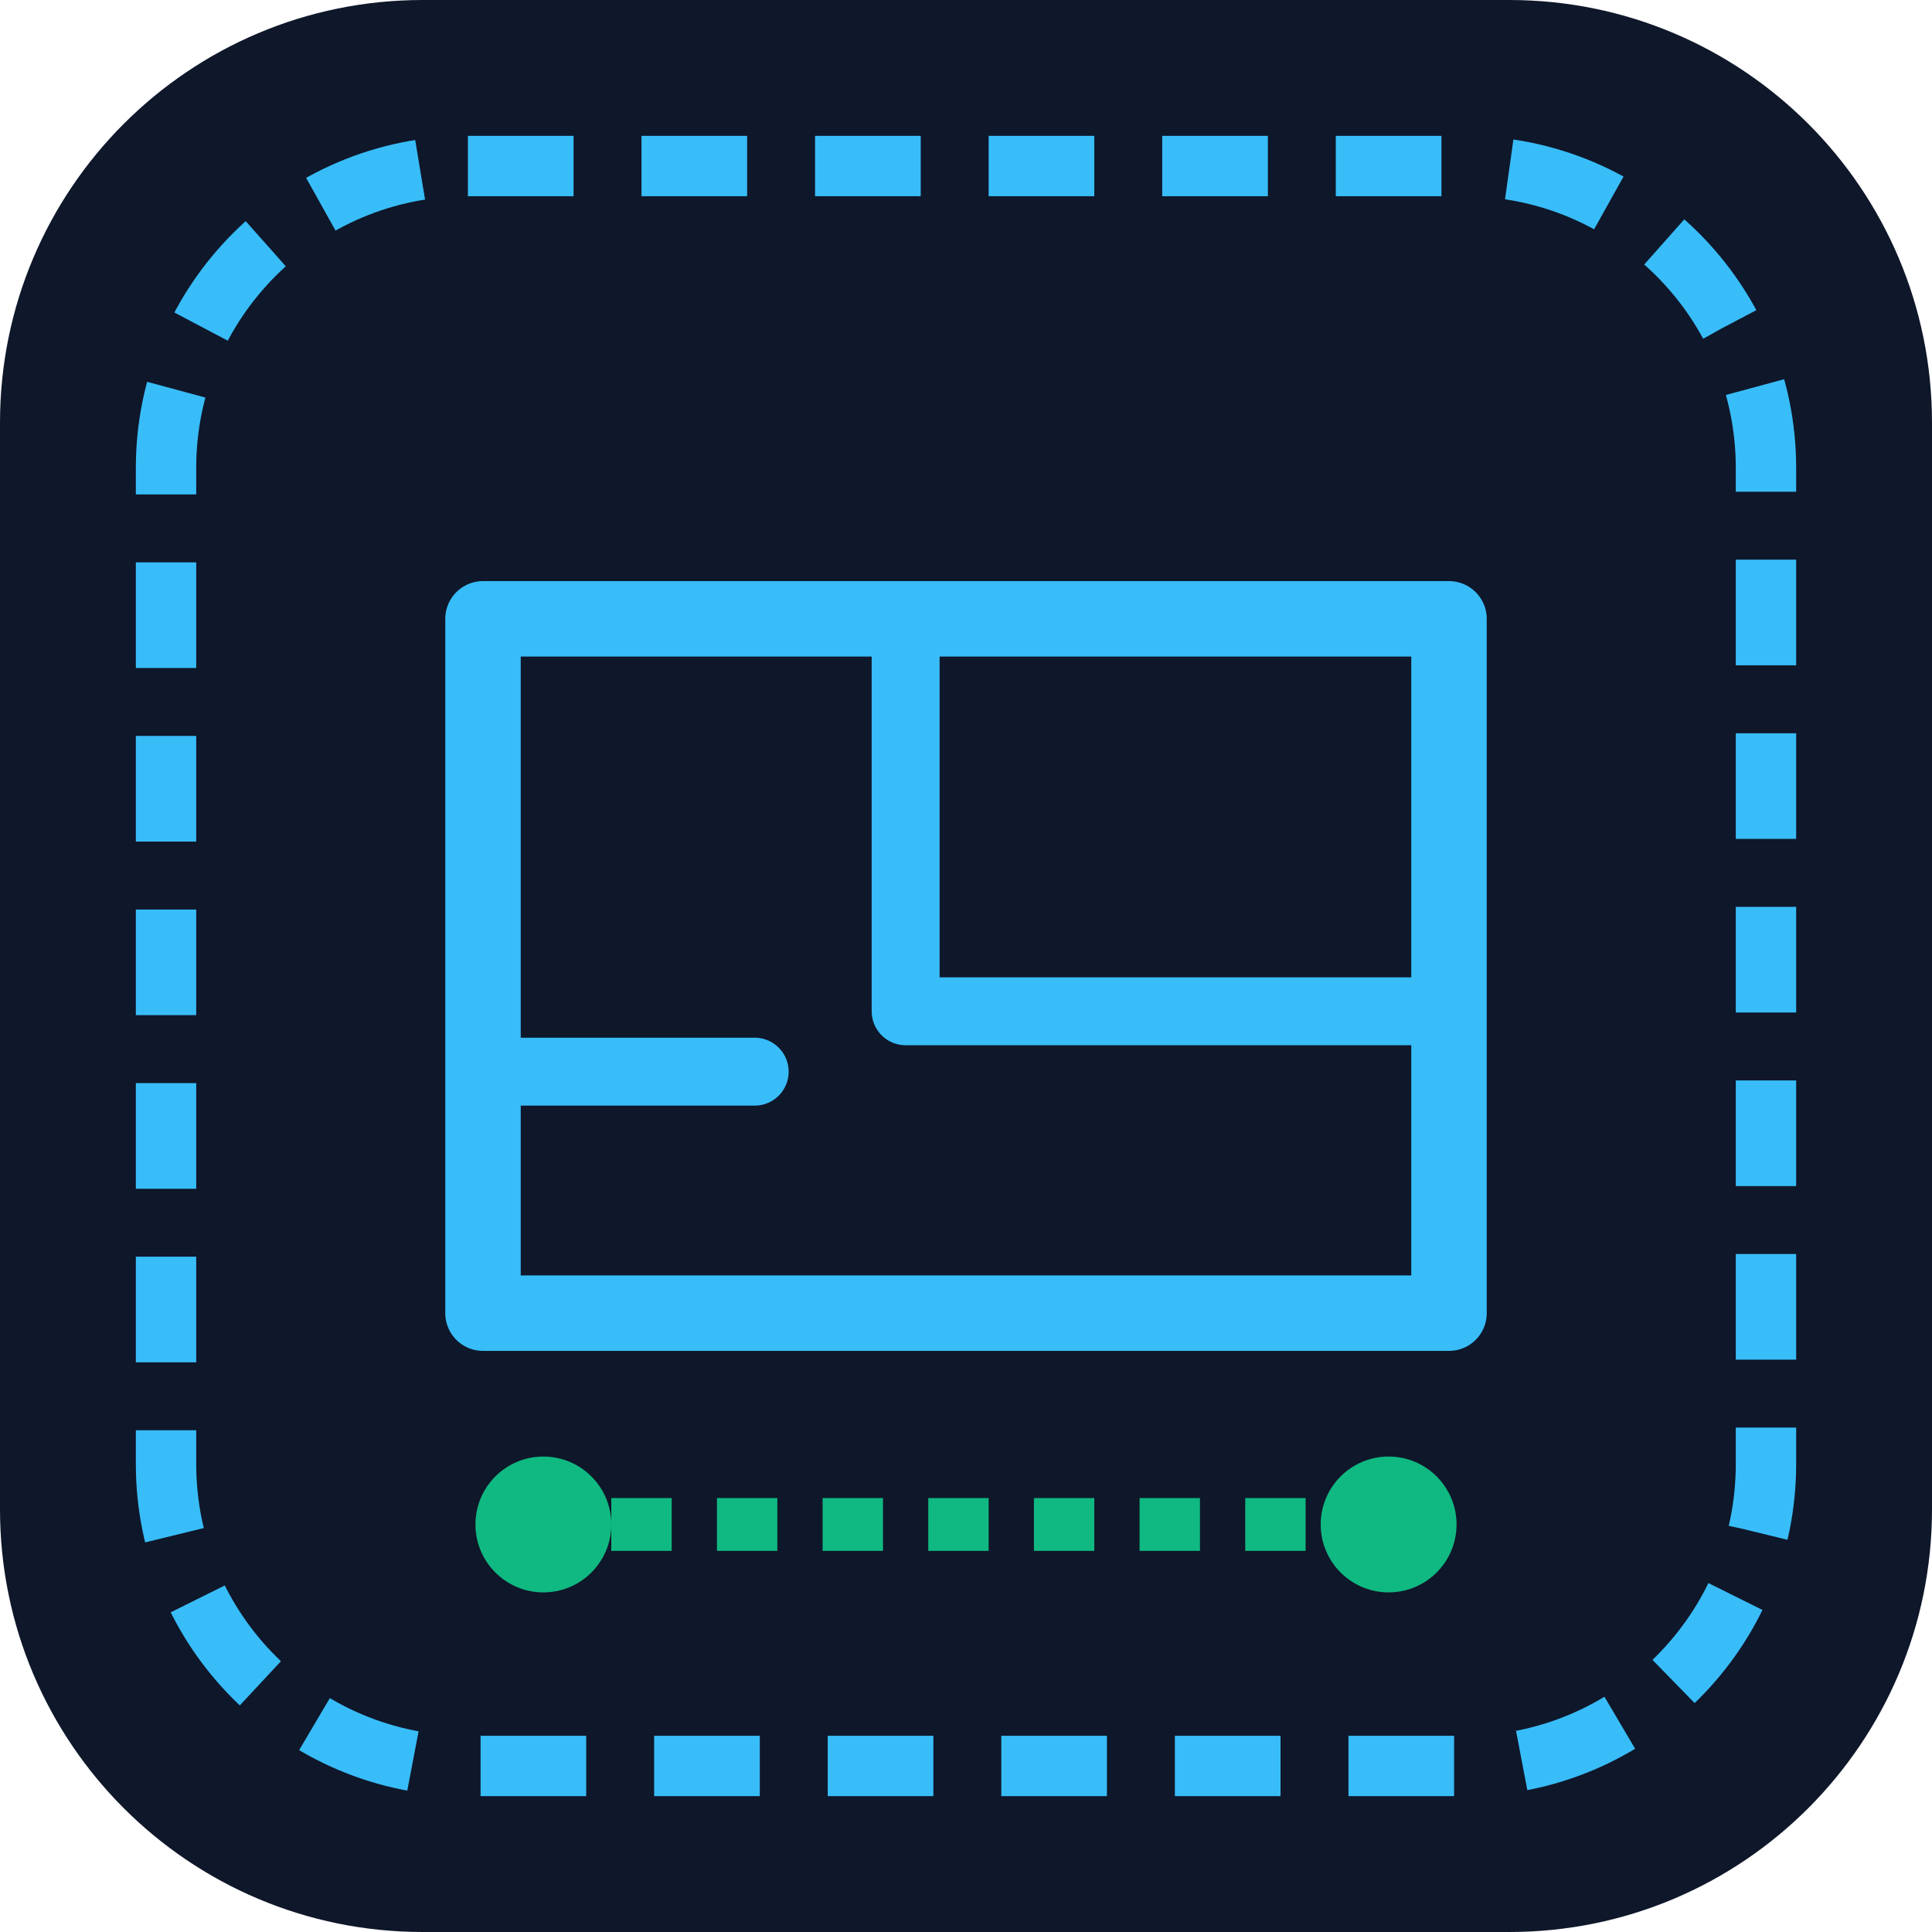
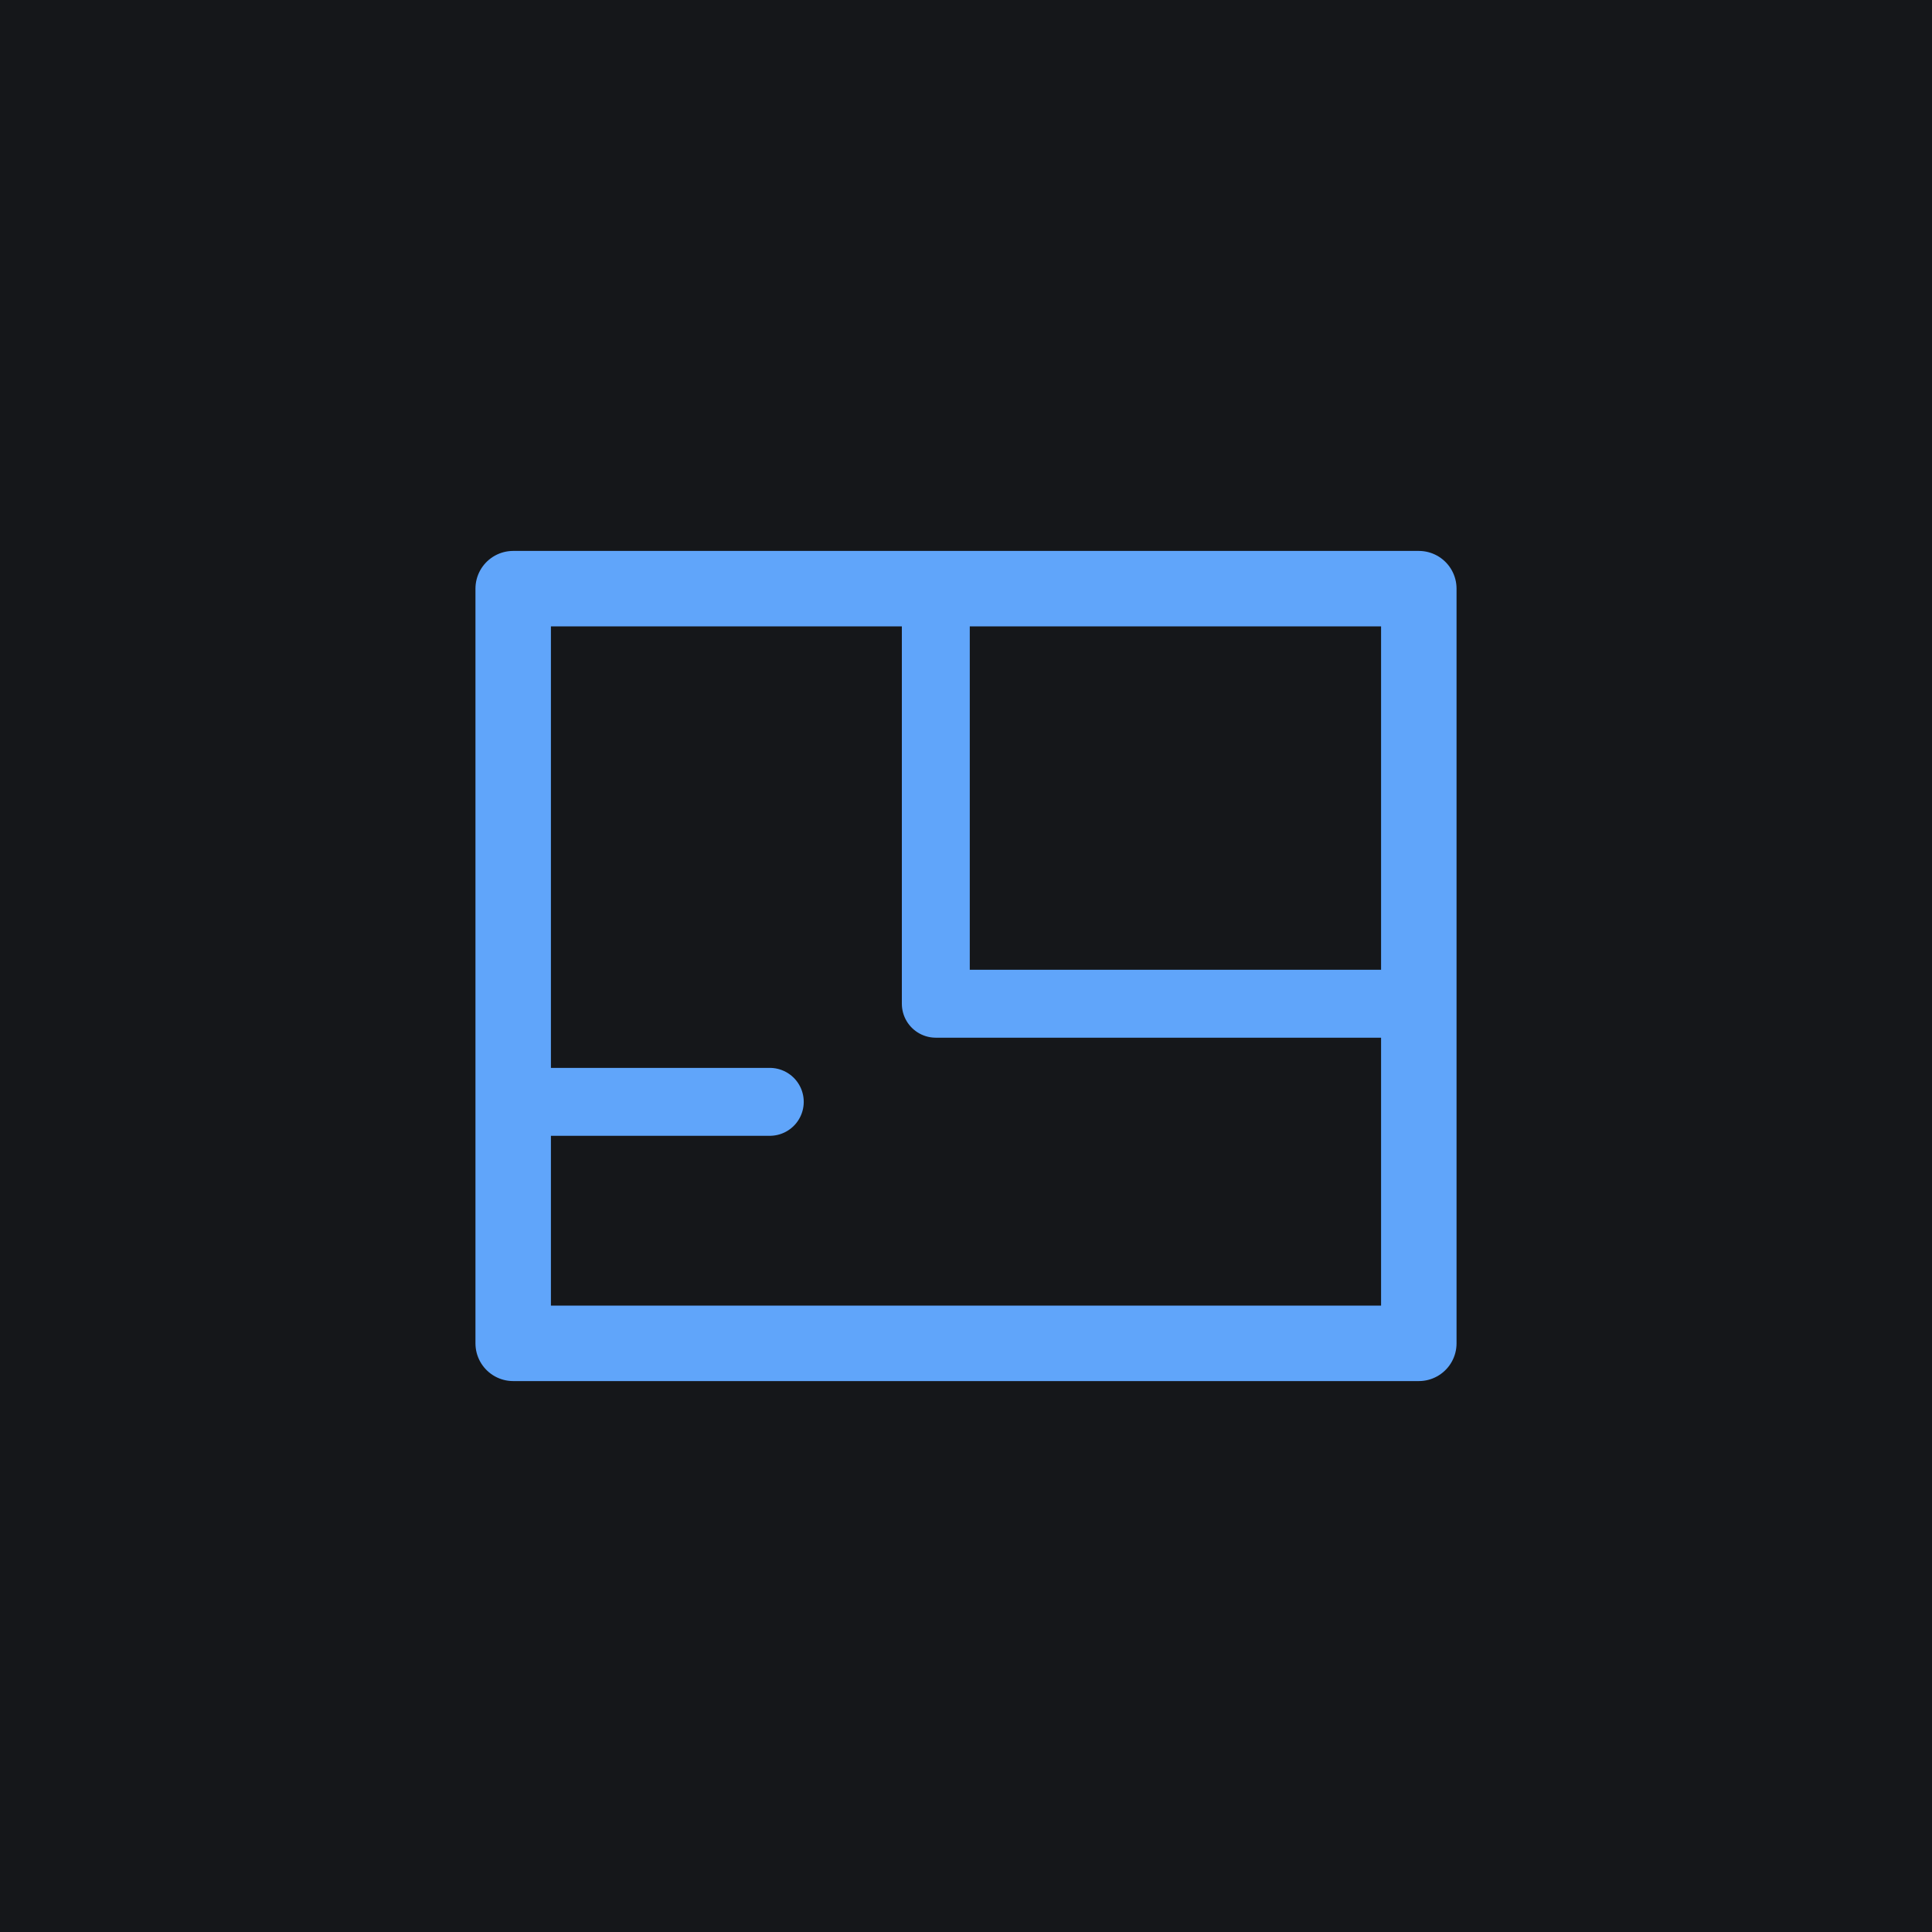
<svg xmlns="http://www.w3.org/2000/svg" viewBox="0 0 512 512" fill="none">
-   <rect width="512" height="512" rx="112" fill="#0f172a" />
-   <rect x="44" y="44" width="424" height="424" rx="80" stroke="#38bdf8" stroke-width="16" stroke-dasharray="28 18" />
-   <path d="M128 164H384V348H128V164Z" stroke="#38bdf8" stroke-width="20" stroke-linejoin="round" />
-   <path d="M240 164V268H384" stroke="#38bdf8" stroke-width="18" stroke-linejoin="round" />
-   <path d="M128 284H200" stroke="#38bdf8" stroke-width="18" stroke-linecap="round" />
-   <circle cx="144" cy="404" r="18" fill="#10b981" />
-   <circle cx="368" cy="404" r="18" fill="#10b981" />
-   <path d="M162 404H350" stroke="#10b981" stroke-width="14" stroke-dasharray="16 12" />
+   <rect width="512" height="512" fill="#15171a" />
+   <path d="M136 156H376V356H136Z" stroke="#60a5fa" stroke-width="20" stroke-linejoin="round" />
+   <path d="M248 156V266H376" stroke="#60a5fa" stroke-width="18" stroke-linejoin="round" />
+   <path d="M136 292H204" stroke="#60a5fa" stroke-width="18" stroke-linecap="round" />
</svg>
